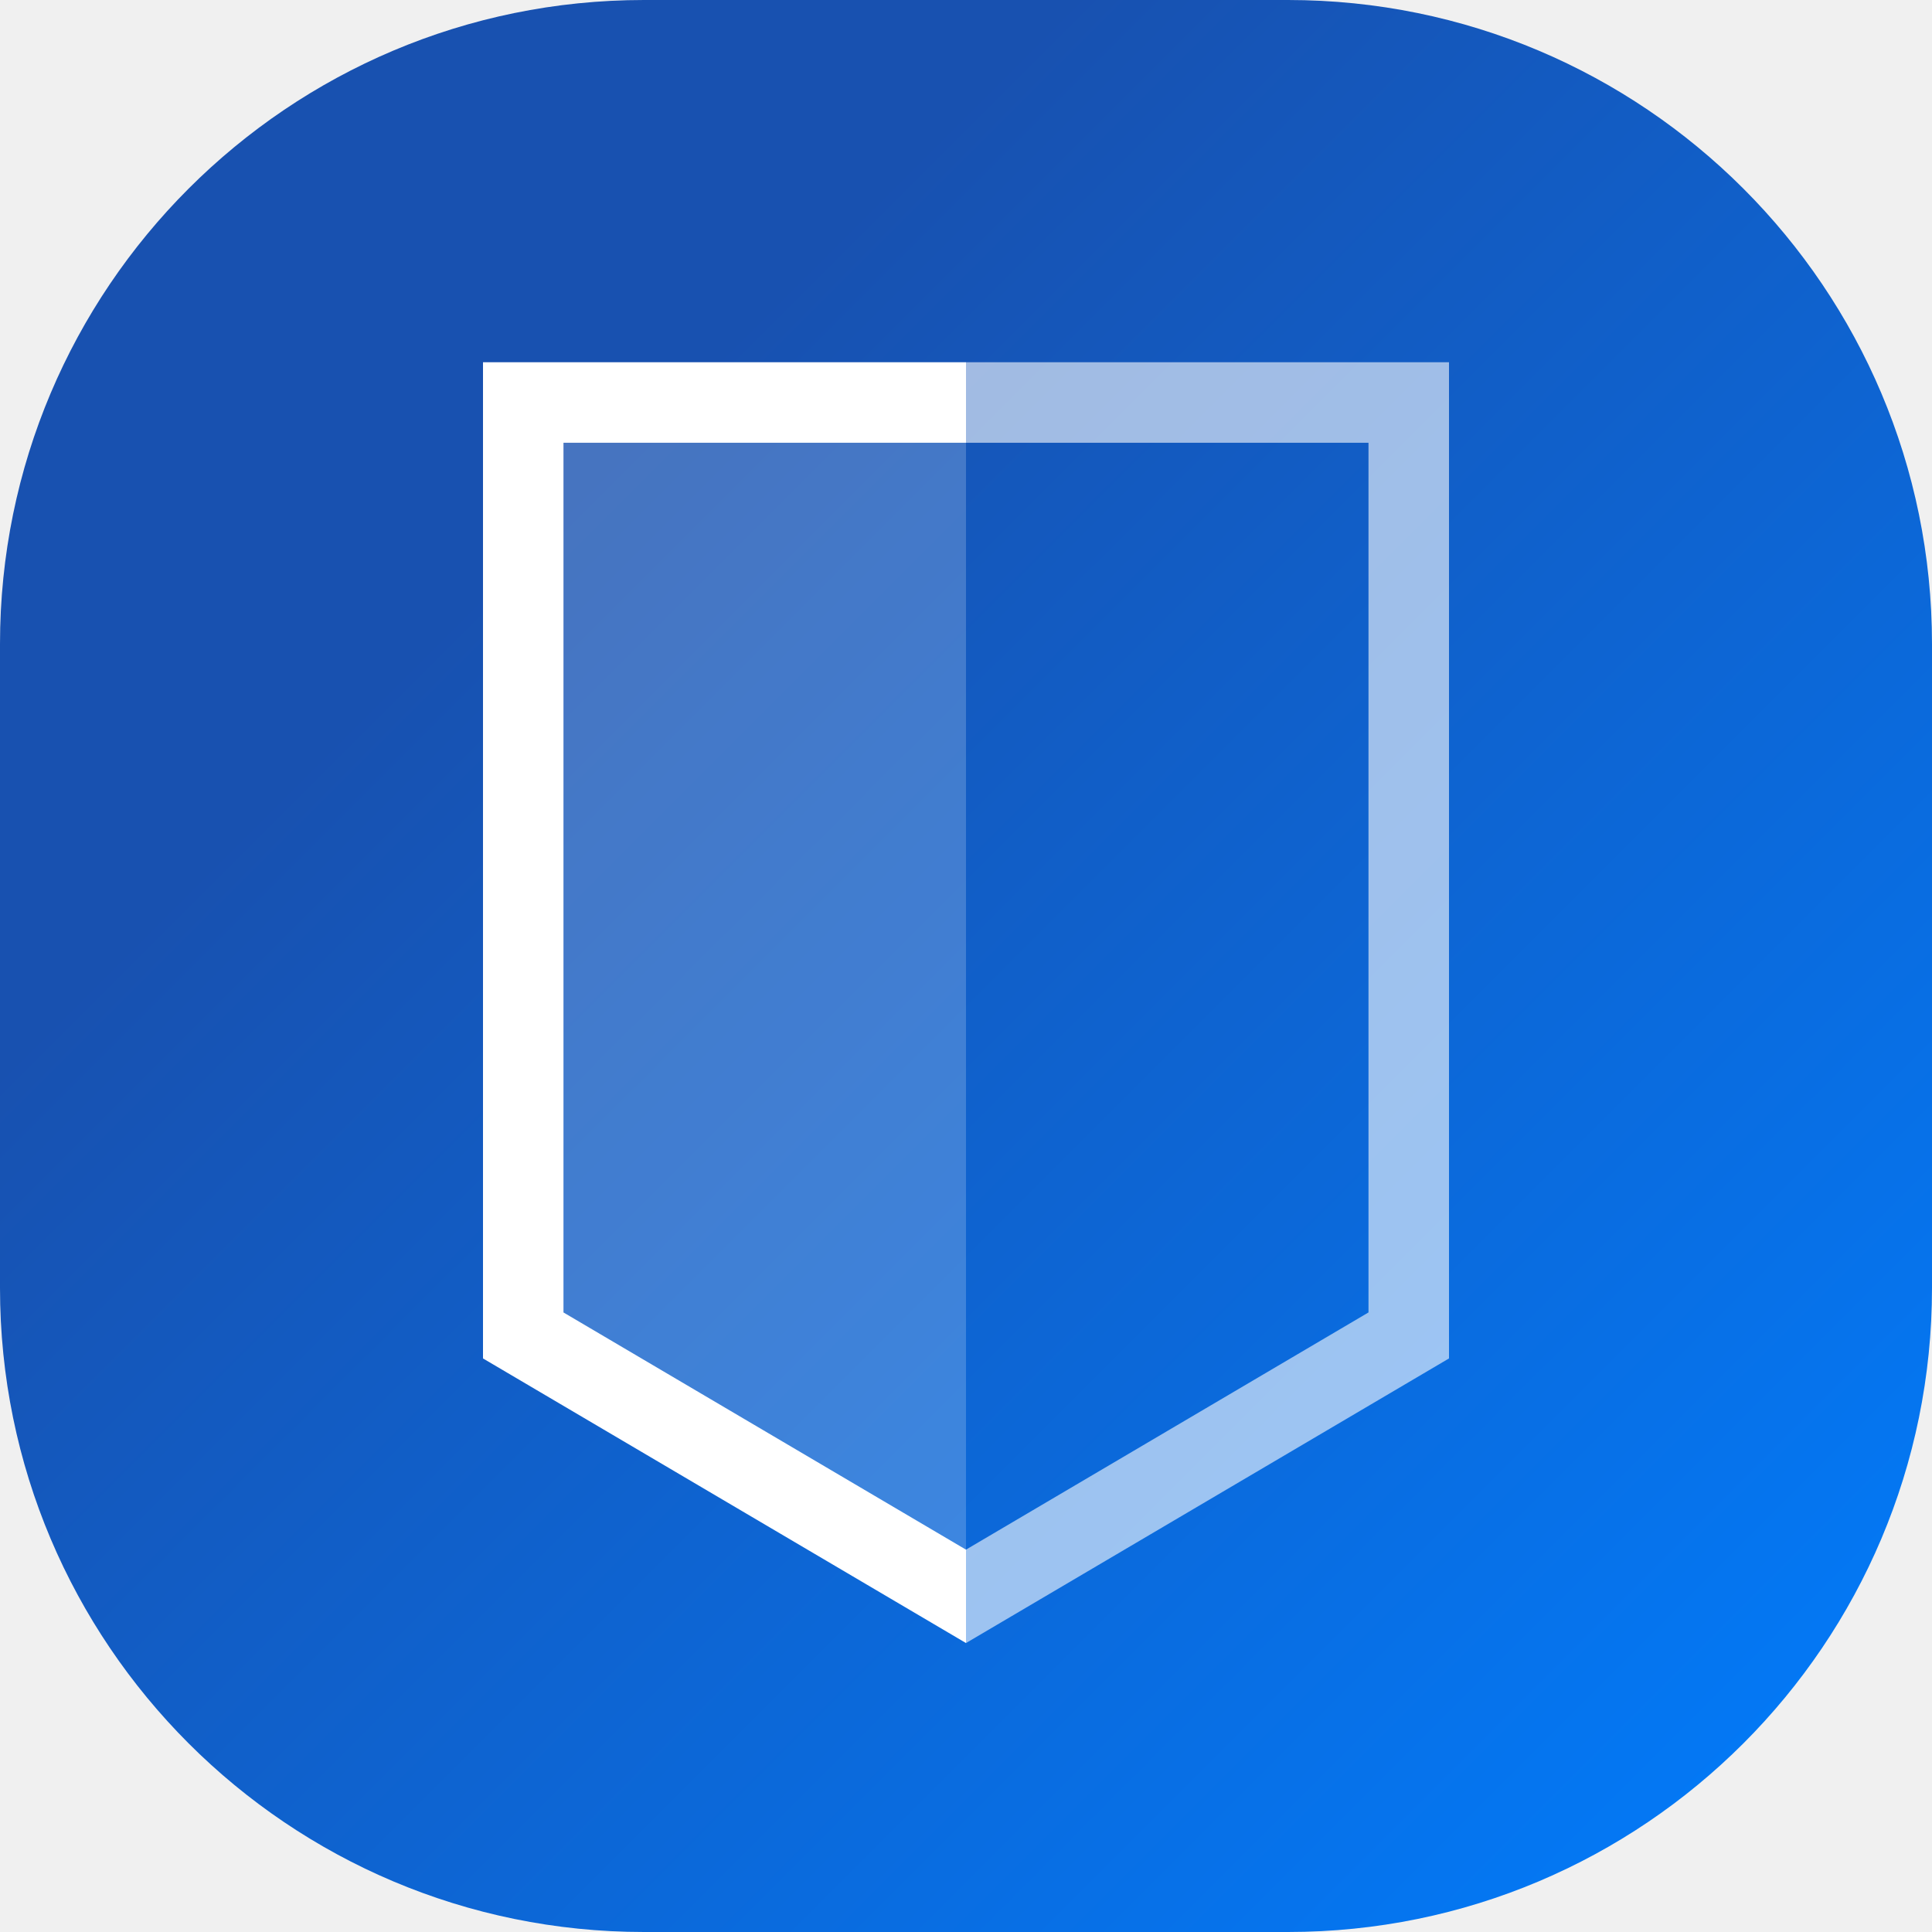
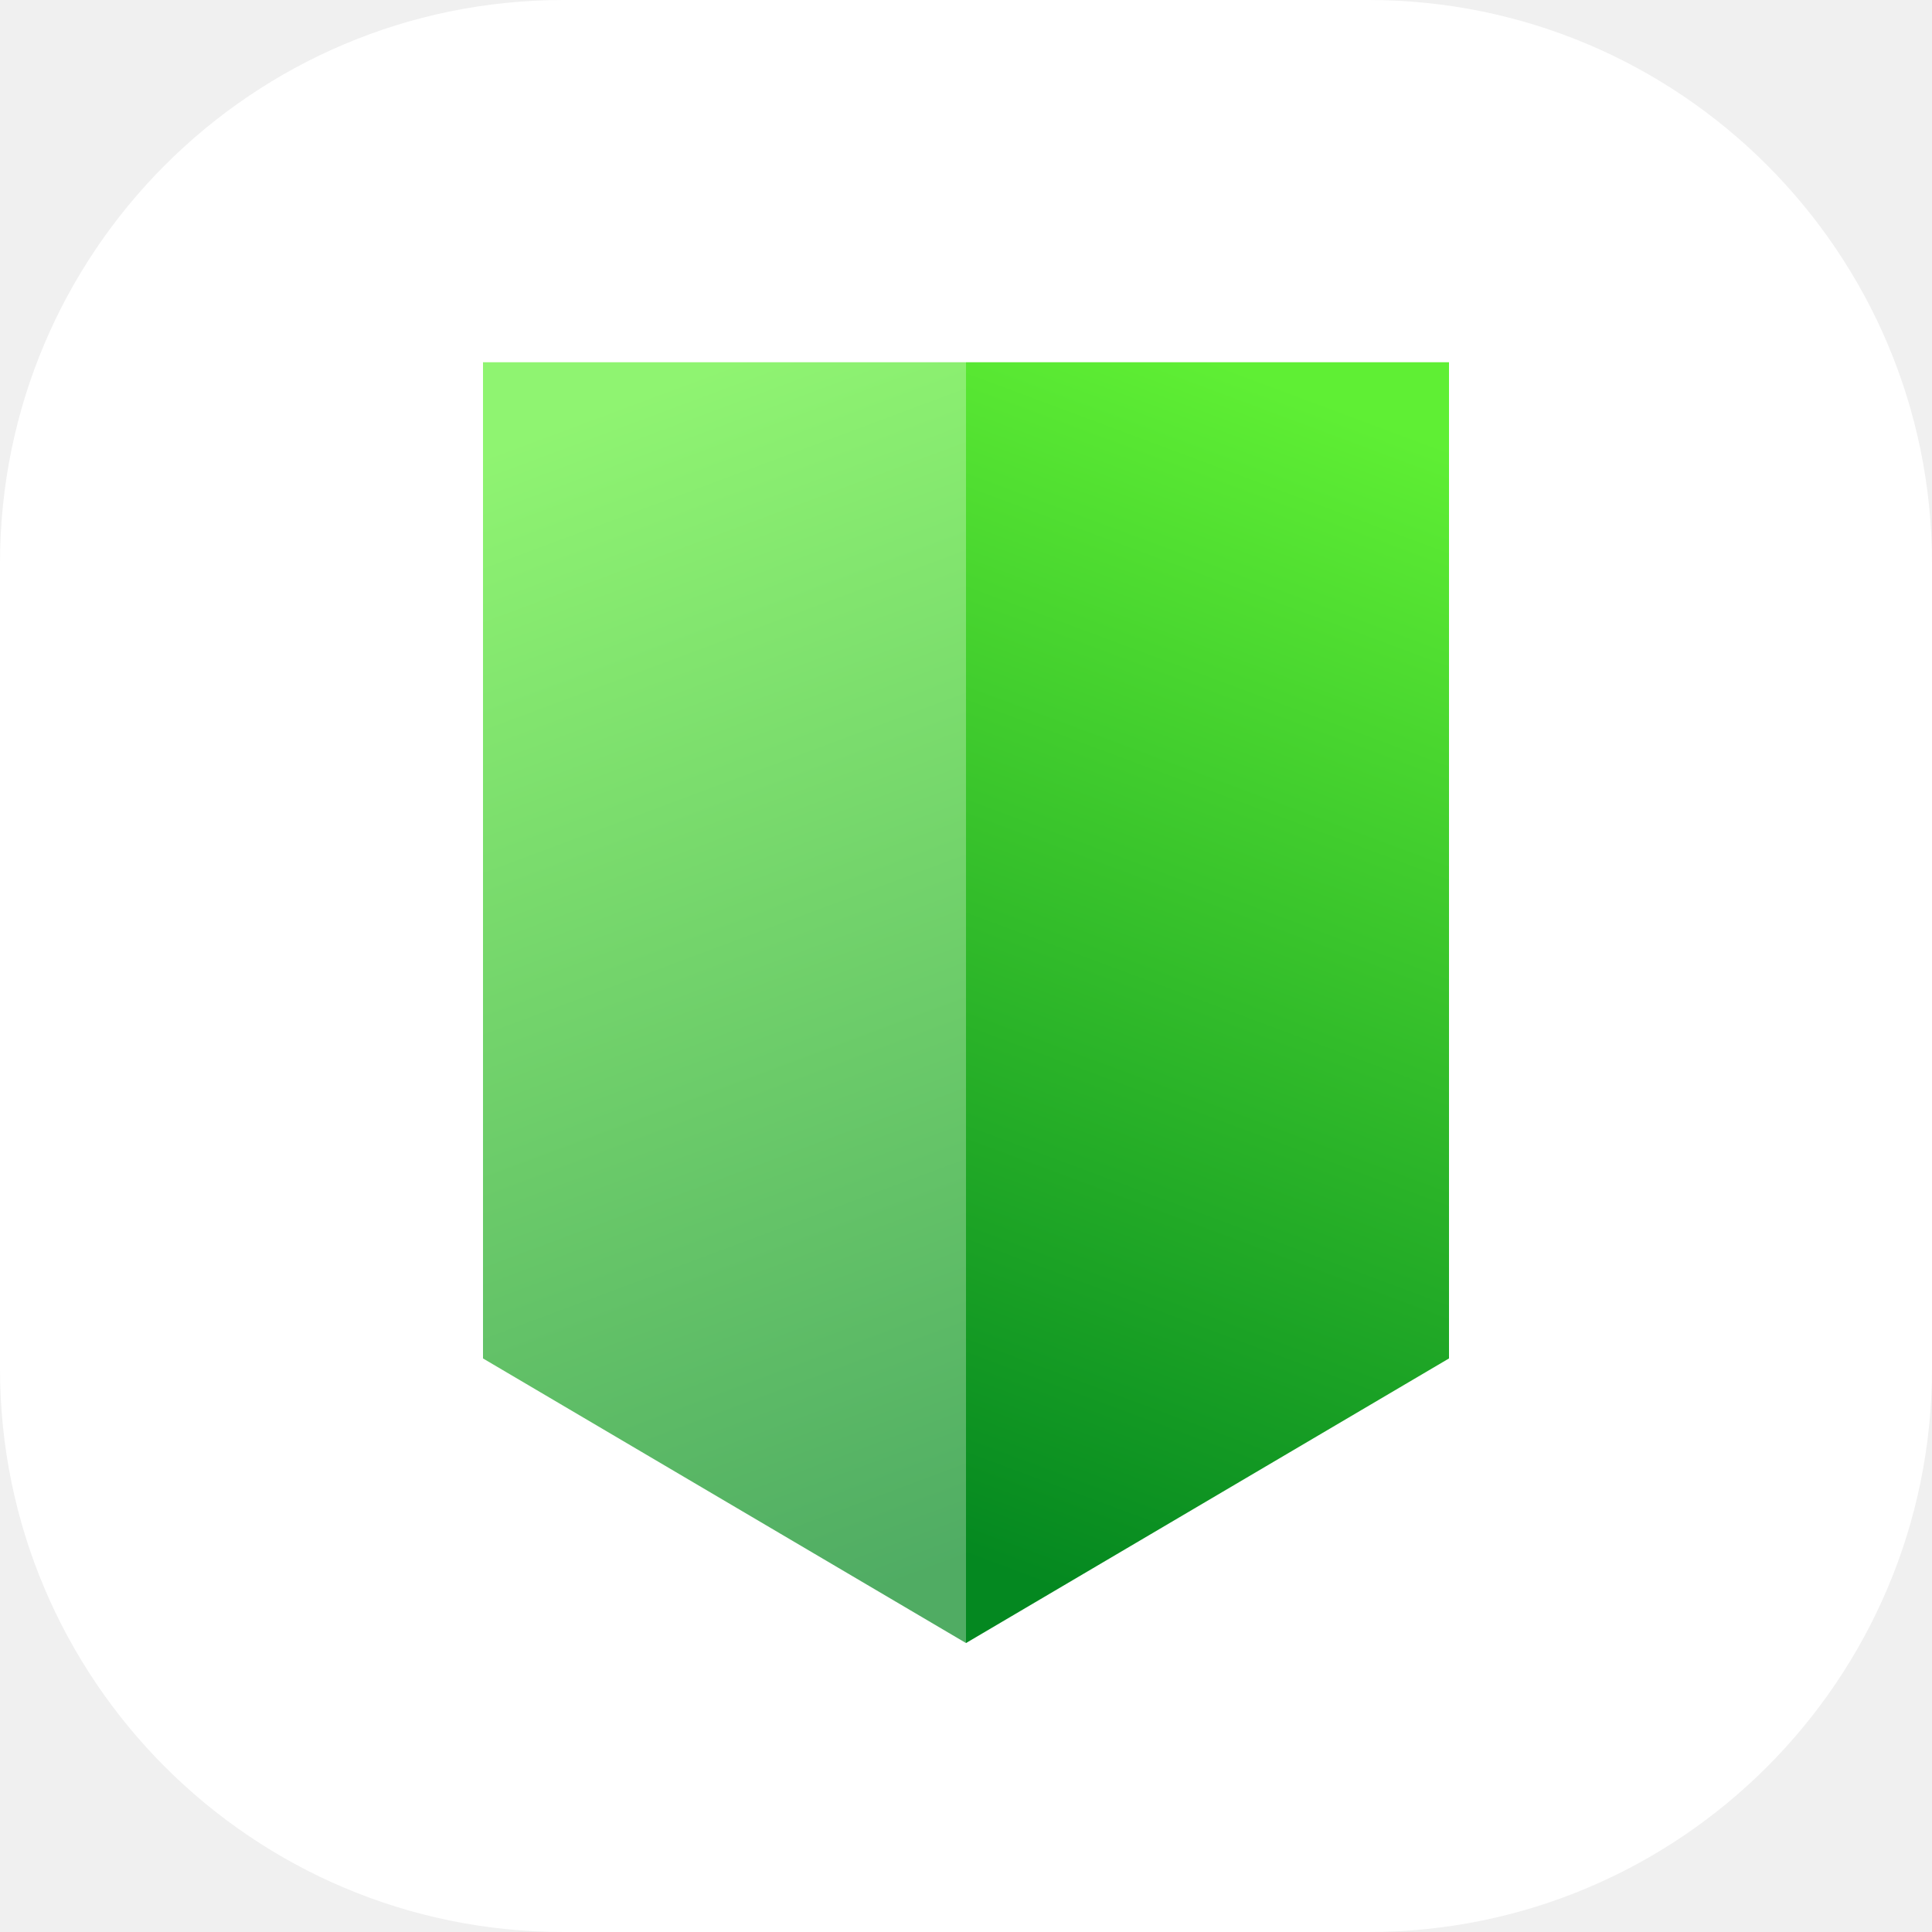
<svg xmlns="http://www.w3.org/2000/svg" width="48" height="48" viewBox="0 0 48 48">
  <defs>
-     <linearGradient id="0c6gbe1zsa" x1="27.743%" x2="100%" y1="27.743%" y2="100%">
-       <stop offset="0%" stop-color="#1851B0" />
-       <stop offset="100%" stop-color="#007EFF" />
+     <linearGradient x1="42.89%" y1="0%" x2="57.11%" y2="100%" id="mzu6pn8tda">
+       <stop stop-color="#5FEF34" offset="0%" />
+       <stop stop-color="#048820" offset="100%" />
    </linearGradient>
  </defs>
  <g fill="none" fill-rule="evenodd">
-     <g>
-       <g>
-         <g fill="url(#0c6gbe1zsa)" transform="translate(-454 -1038) translate(454 1038)">
-           <path d="M16 0h16c8.837 0 16 7.163 16 16v16c0 8.837-7.163 16-16 16H16C7.163 48 0 40.837 0 32V16C0 7.163 7.163 0 16 0z" />
-         </g>
-         <path fill="#FFF" fill-rule="nonzero" d="M24 9v31.821L12 33.75V9h12zm0 2H14v21.607L24 38.5V11z" transform="translate(-454 -1038) translate(454 1038)" />
-         <path fill="#FFF" fill-rule="nonzero" d="M24 11L14 11 14 32.607 24 38.5z" opacity=".2" transform="translate(-454 -1038) translate(454 1038)" />
-         <path fill="#FFF" fill-opacity=".6" fill-rule="nonzero" d="M36 9v31.821L24 33.75V9h12zm0 2H26v21.607L36 38.5V11z" transform="translate(-454 -1038) translate(454 1038) matrix(-1 0 0 1 60 0)" />
-       </g>
-     </g>
+     <path d="M14 0h20c7.732 0 14 6.268 14 14v20c0 7.732-6.268 14-14 14H14C6.268 48 0 41.732 0 34V14C0 6.268 6.268 0 14 0z" fill="#FFF" />
+     <path fill-opacity=".7" fill="url(#mzu6pn8tda)" d="M24 9v31.821L12 33.75V9z" />
+     <path fill="url(#mzu6pn8tda)" transform="matrix(-1 0 0 1 60 0)" d="M36 9v31.821L24 33.75V9z" />
  </g>
</svg>
